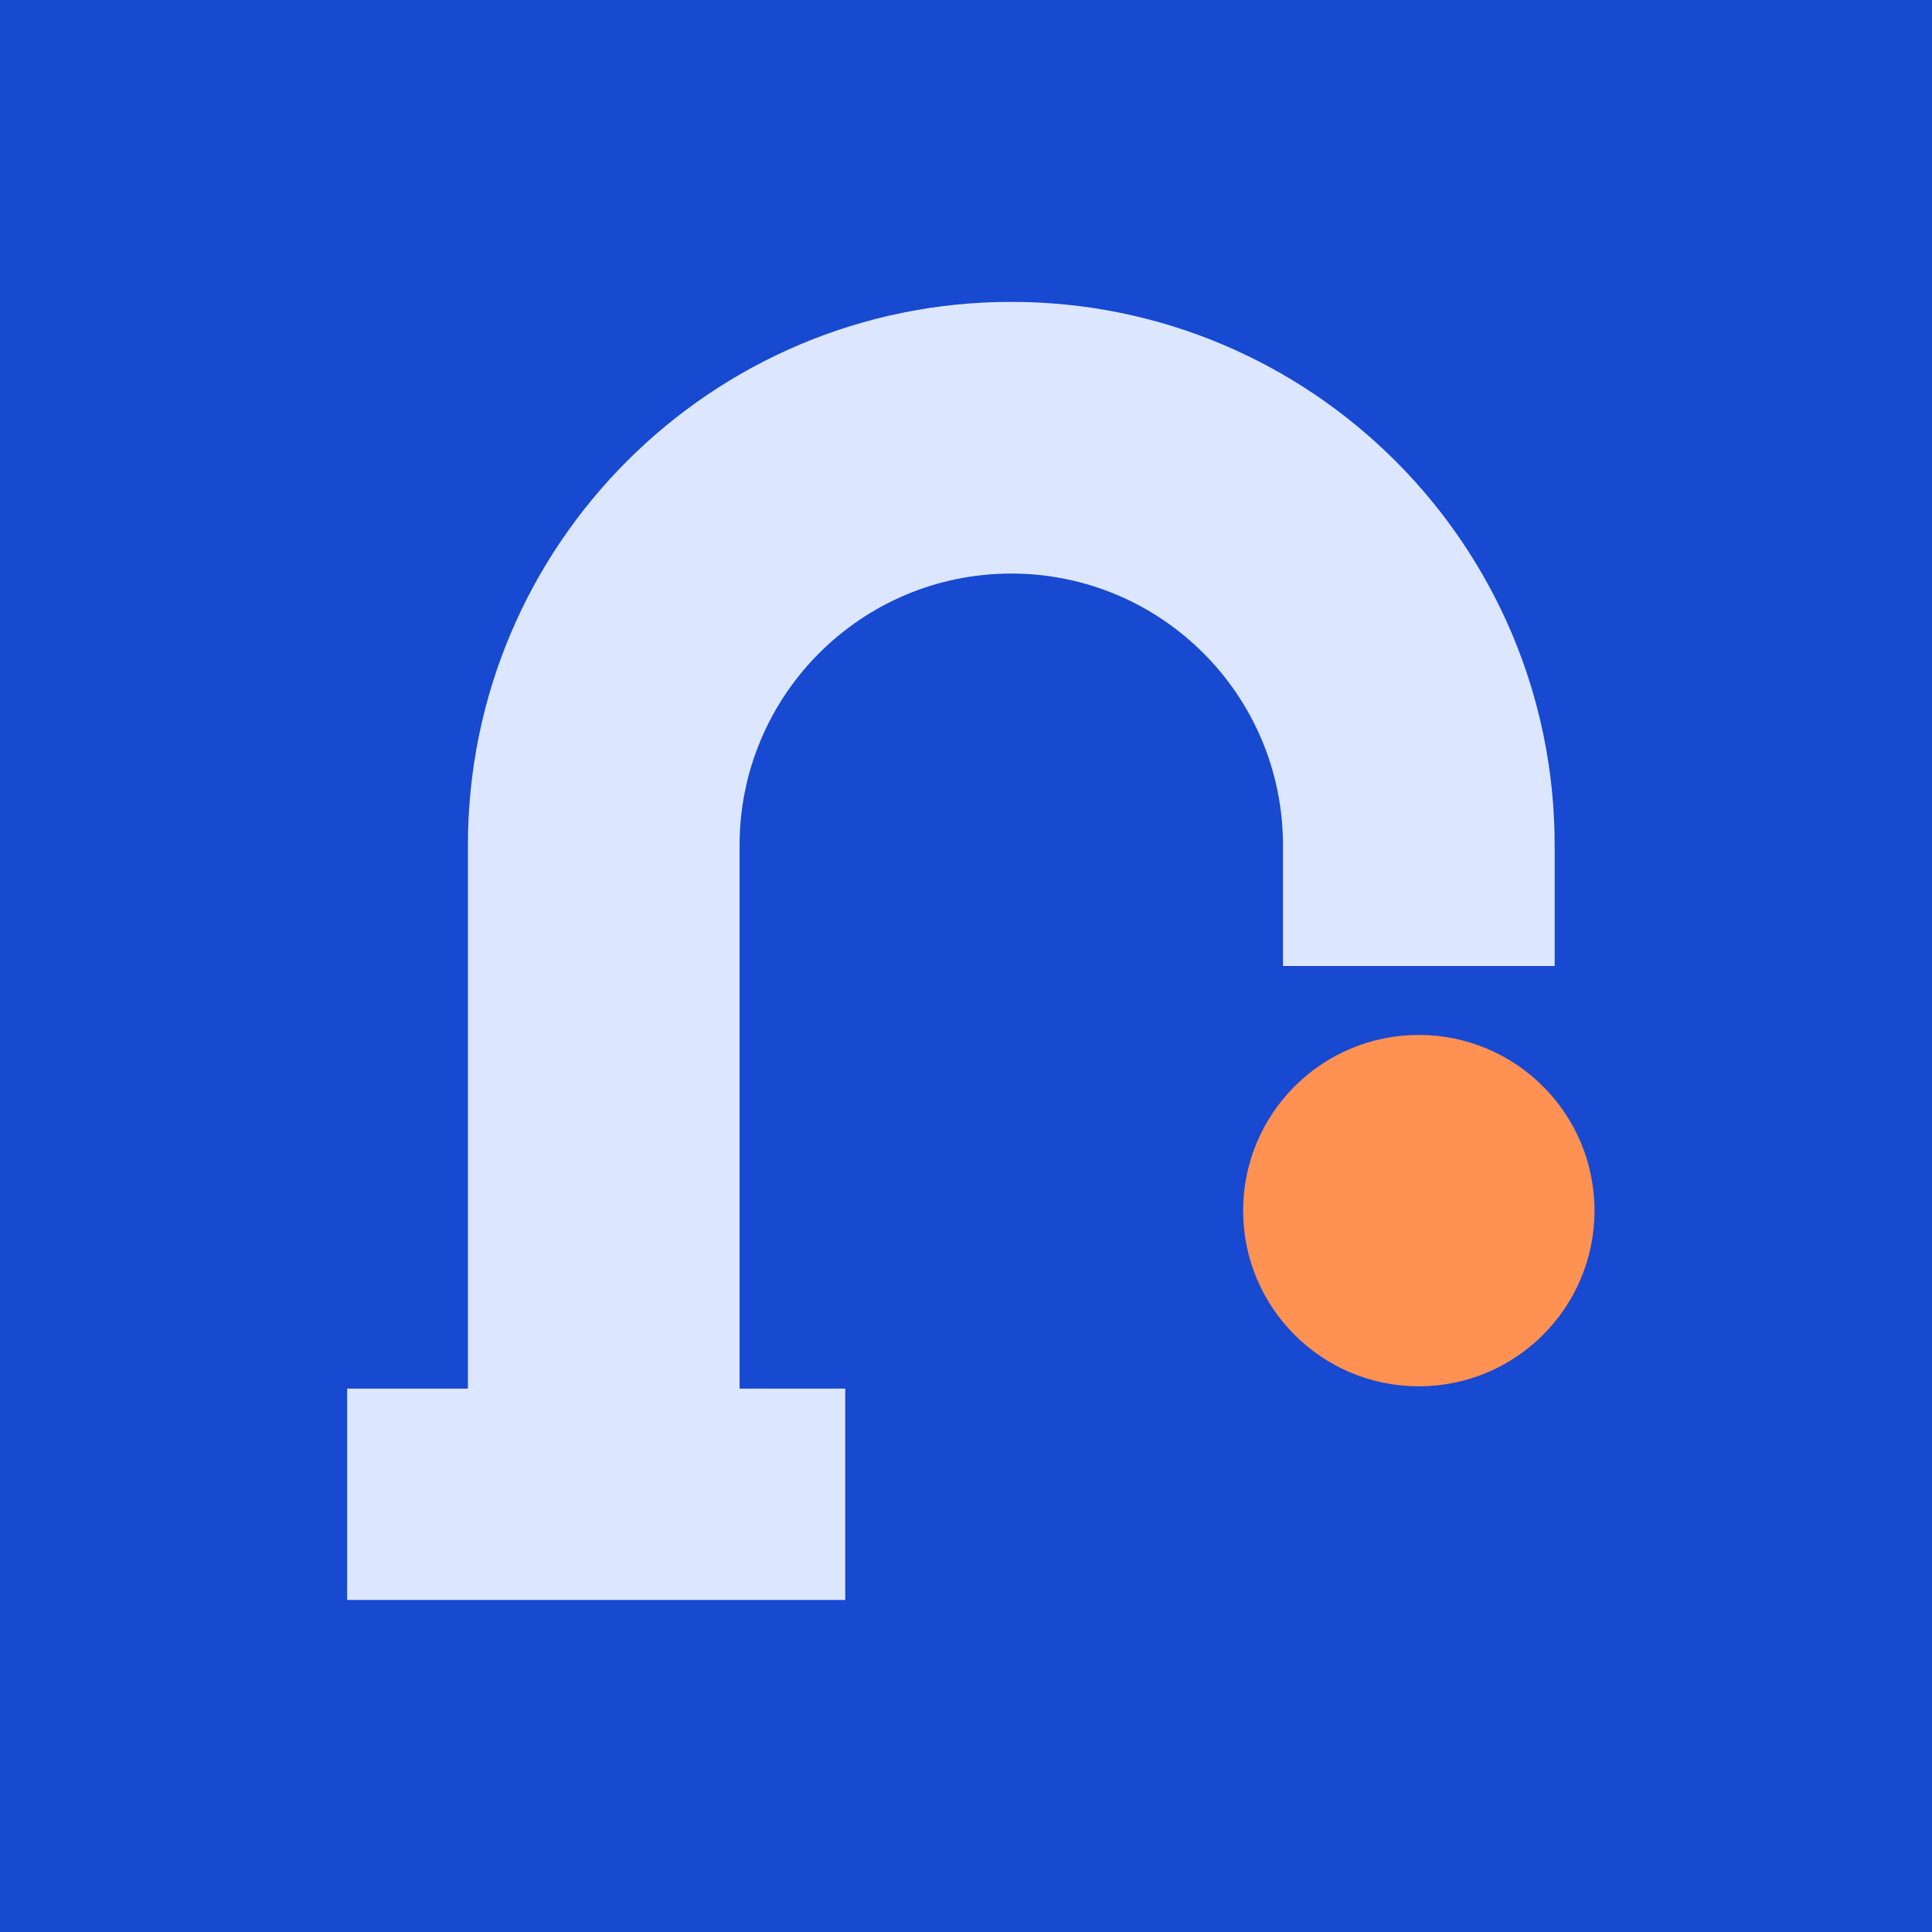
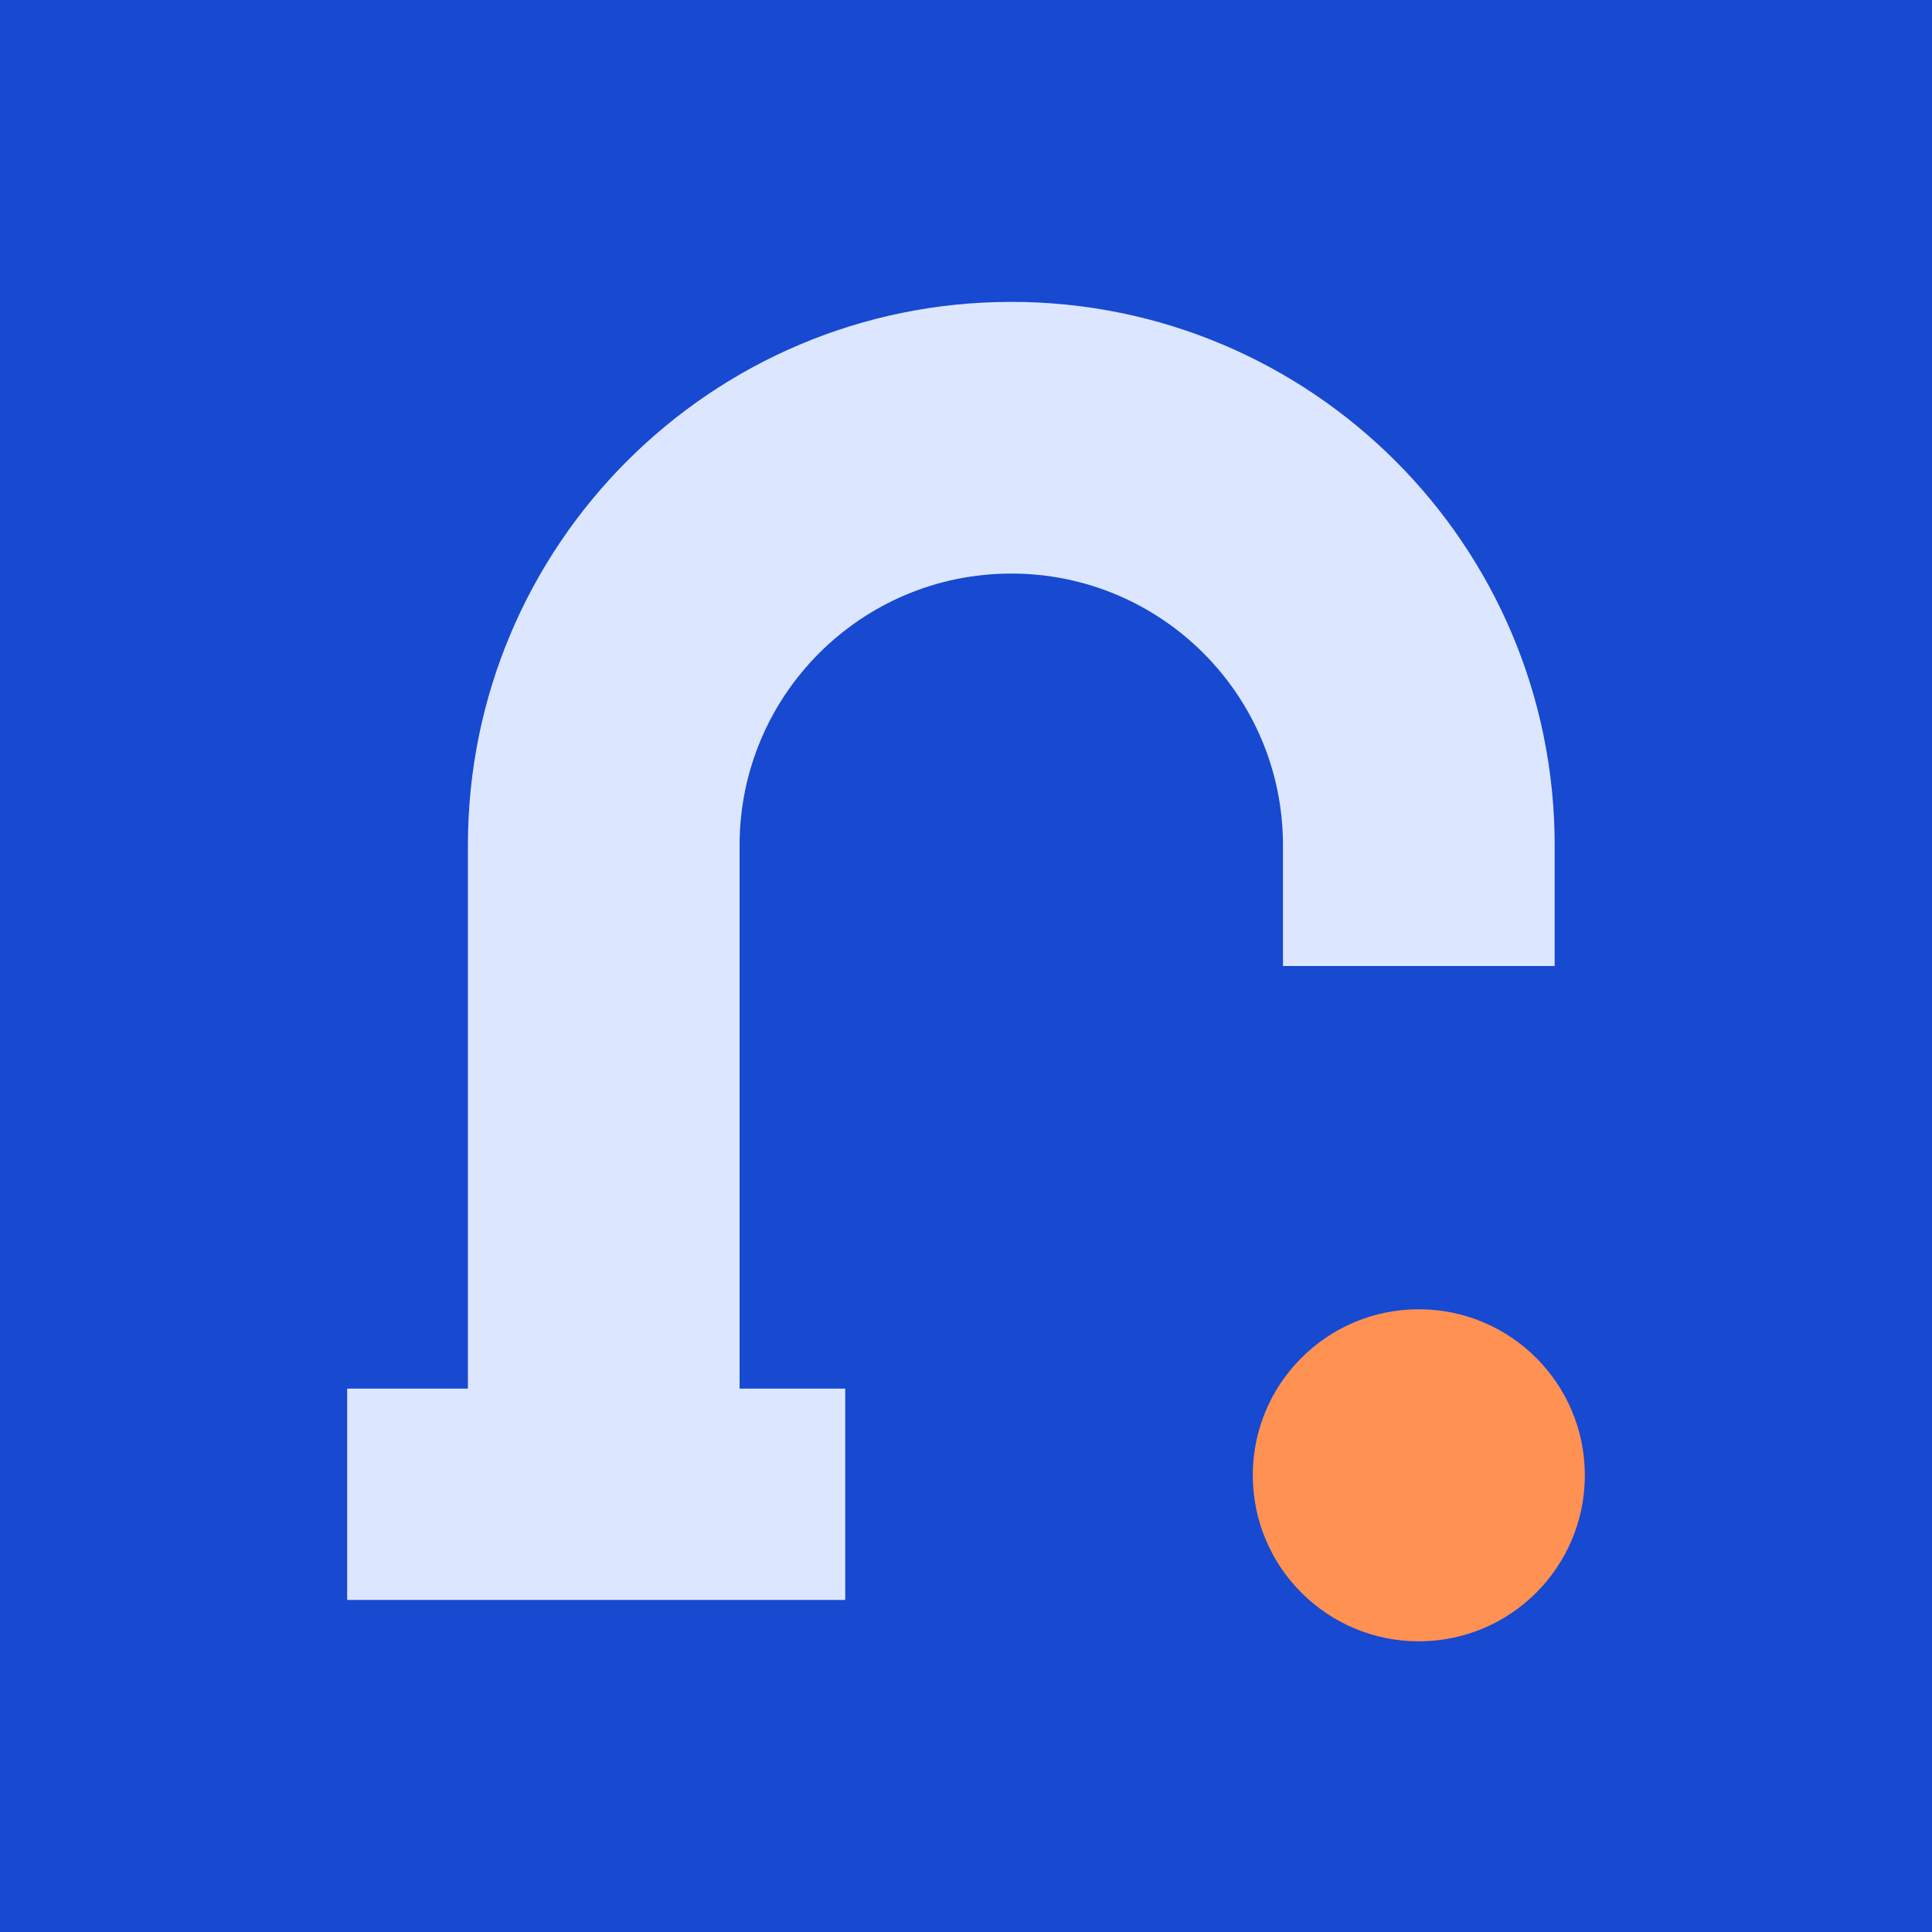
<svg xmlns="http://www.w3.org/2000/svg" viewBox="0 0 1024 1024" role="img" aria-labelledby="title">
  <rect width="1024" height="1024" rx="0" fill="#1749D1" />
  <path id="faucet" fill="#DCE6FF" d="M184 736 H248 V448 A288 288 0 0 1 824 448 V512 H680 V448 A144 144 0 0 0 392 448 V736 H448 V848 H184 Z" />
-   <circle id="drop" fill="#FF9152" cx="752" cy="641.657" r="93.121" />
+   <circle id="drop" fill="#FF9152" cx="752" cy="781.936" r="88" />
</svg>
